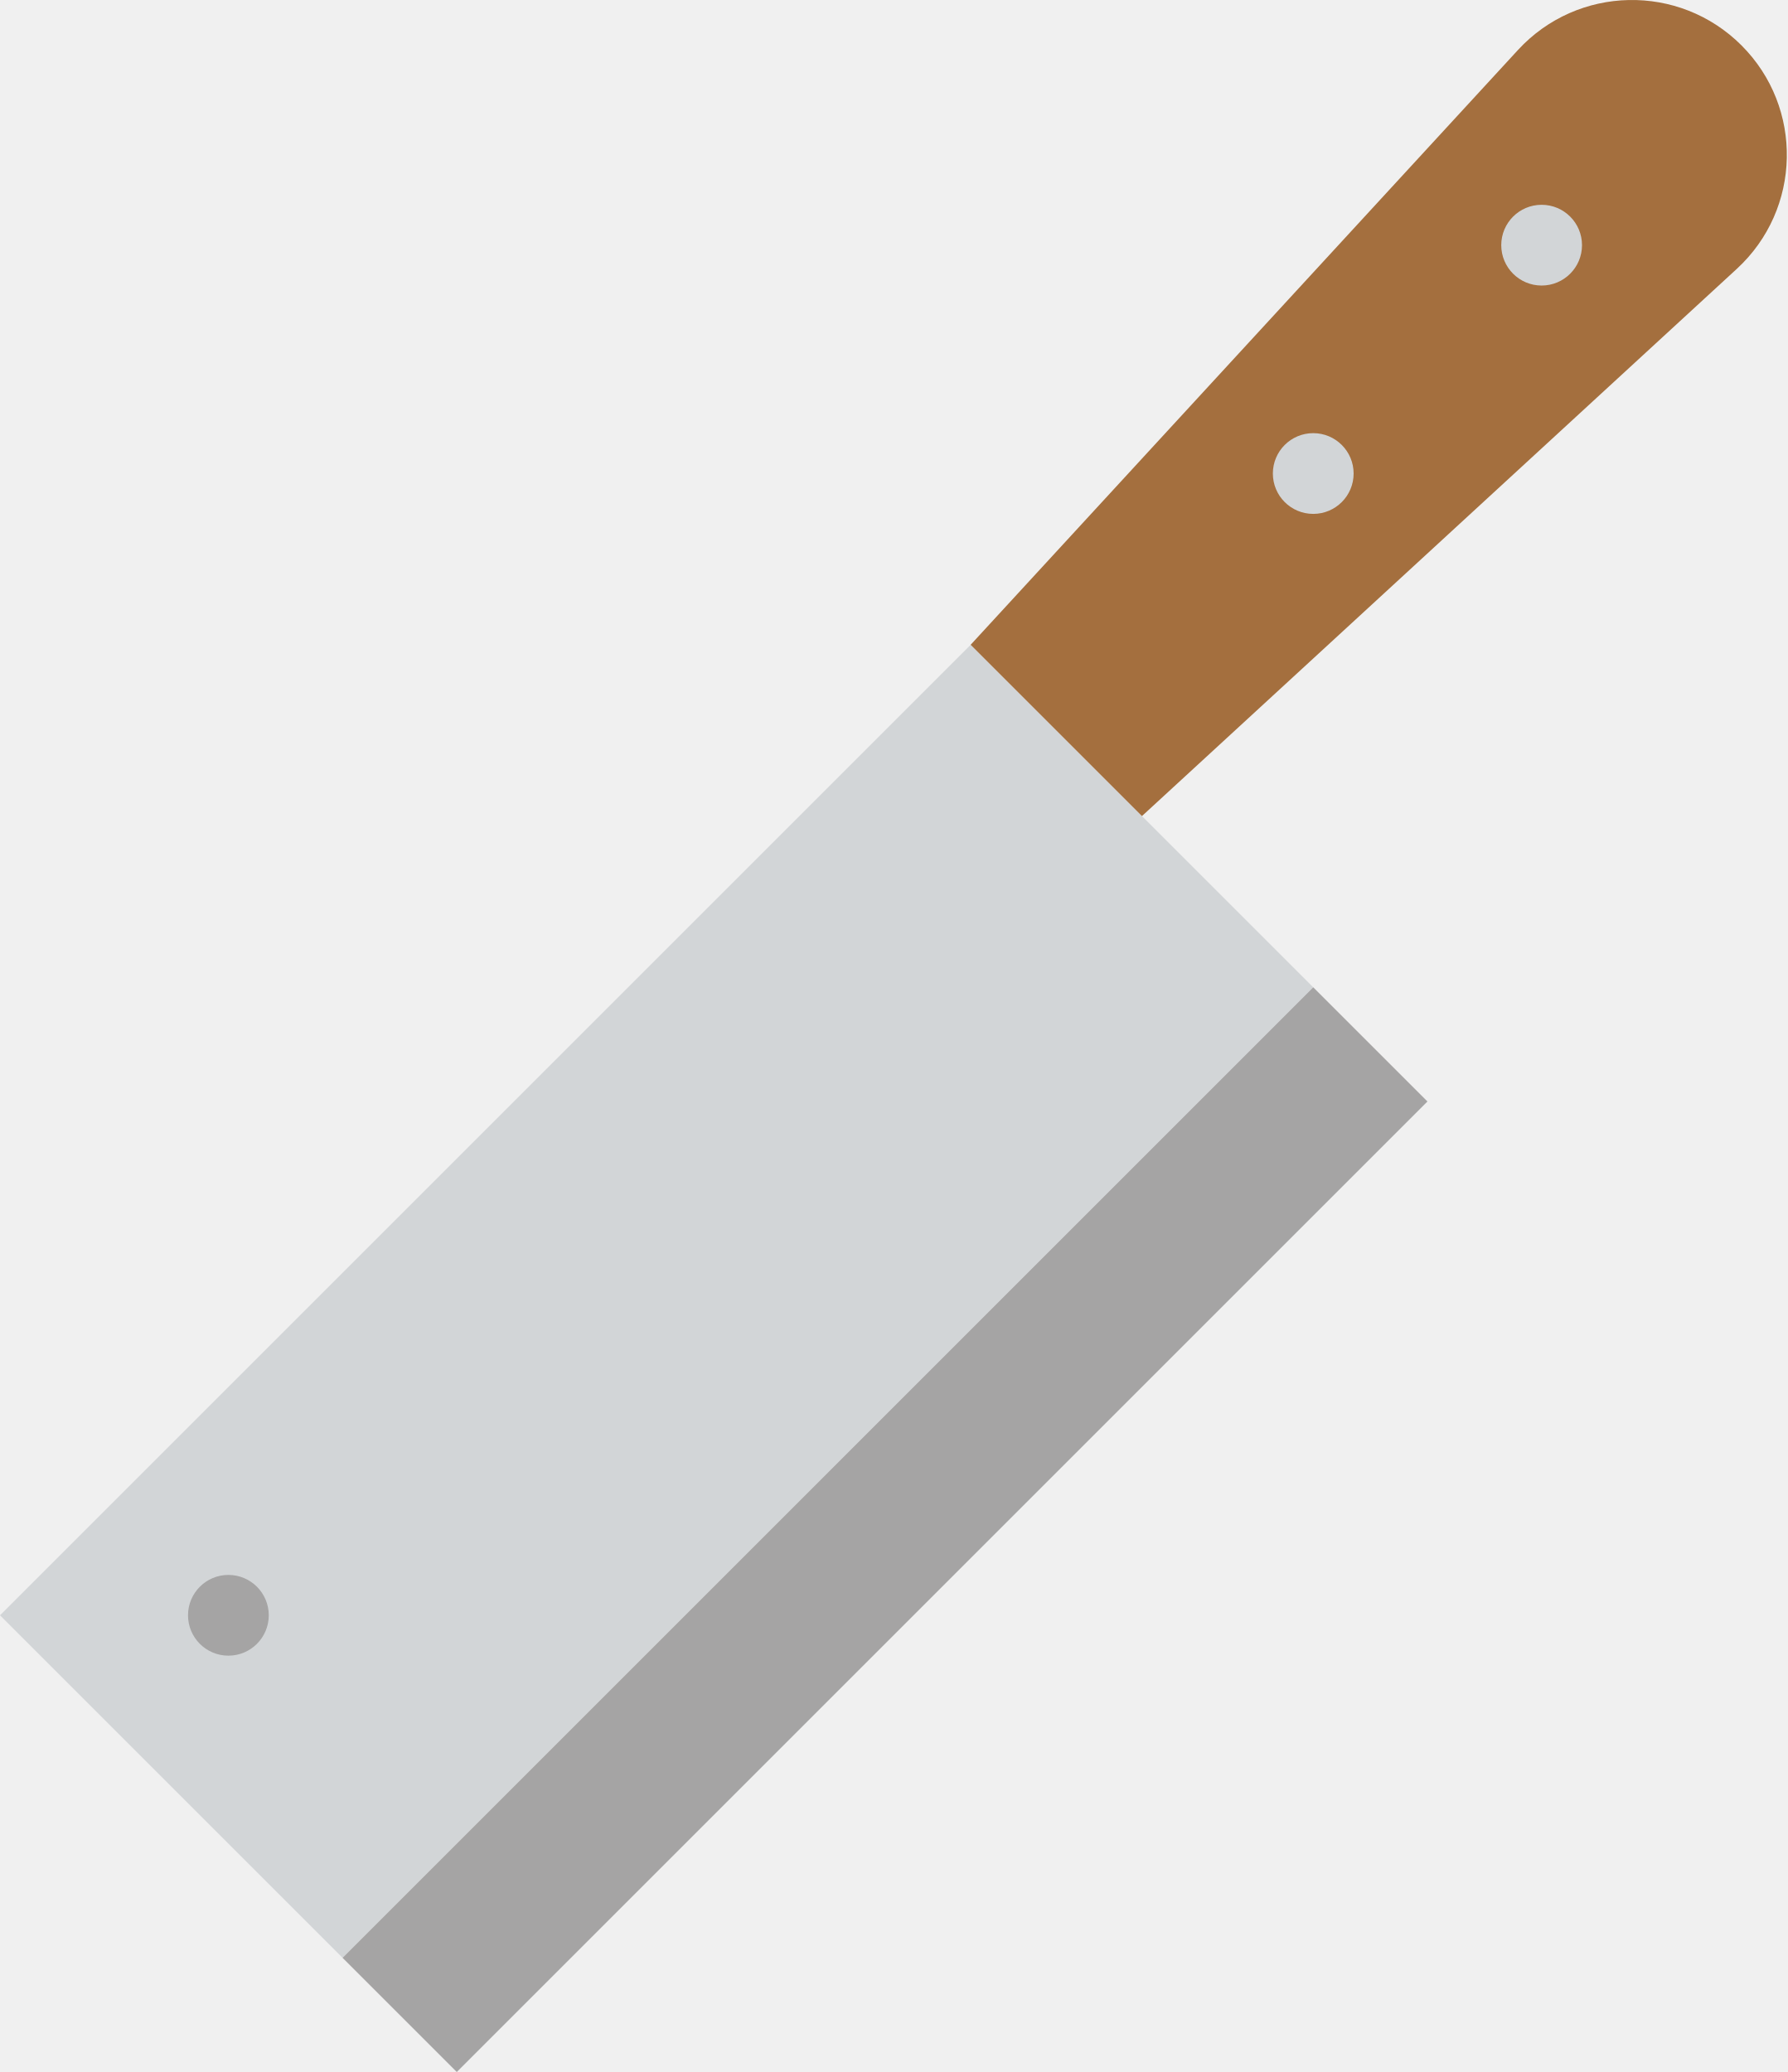
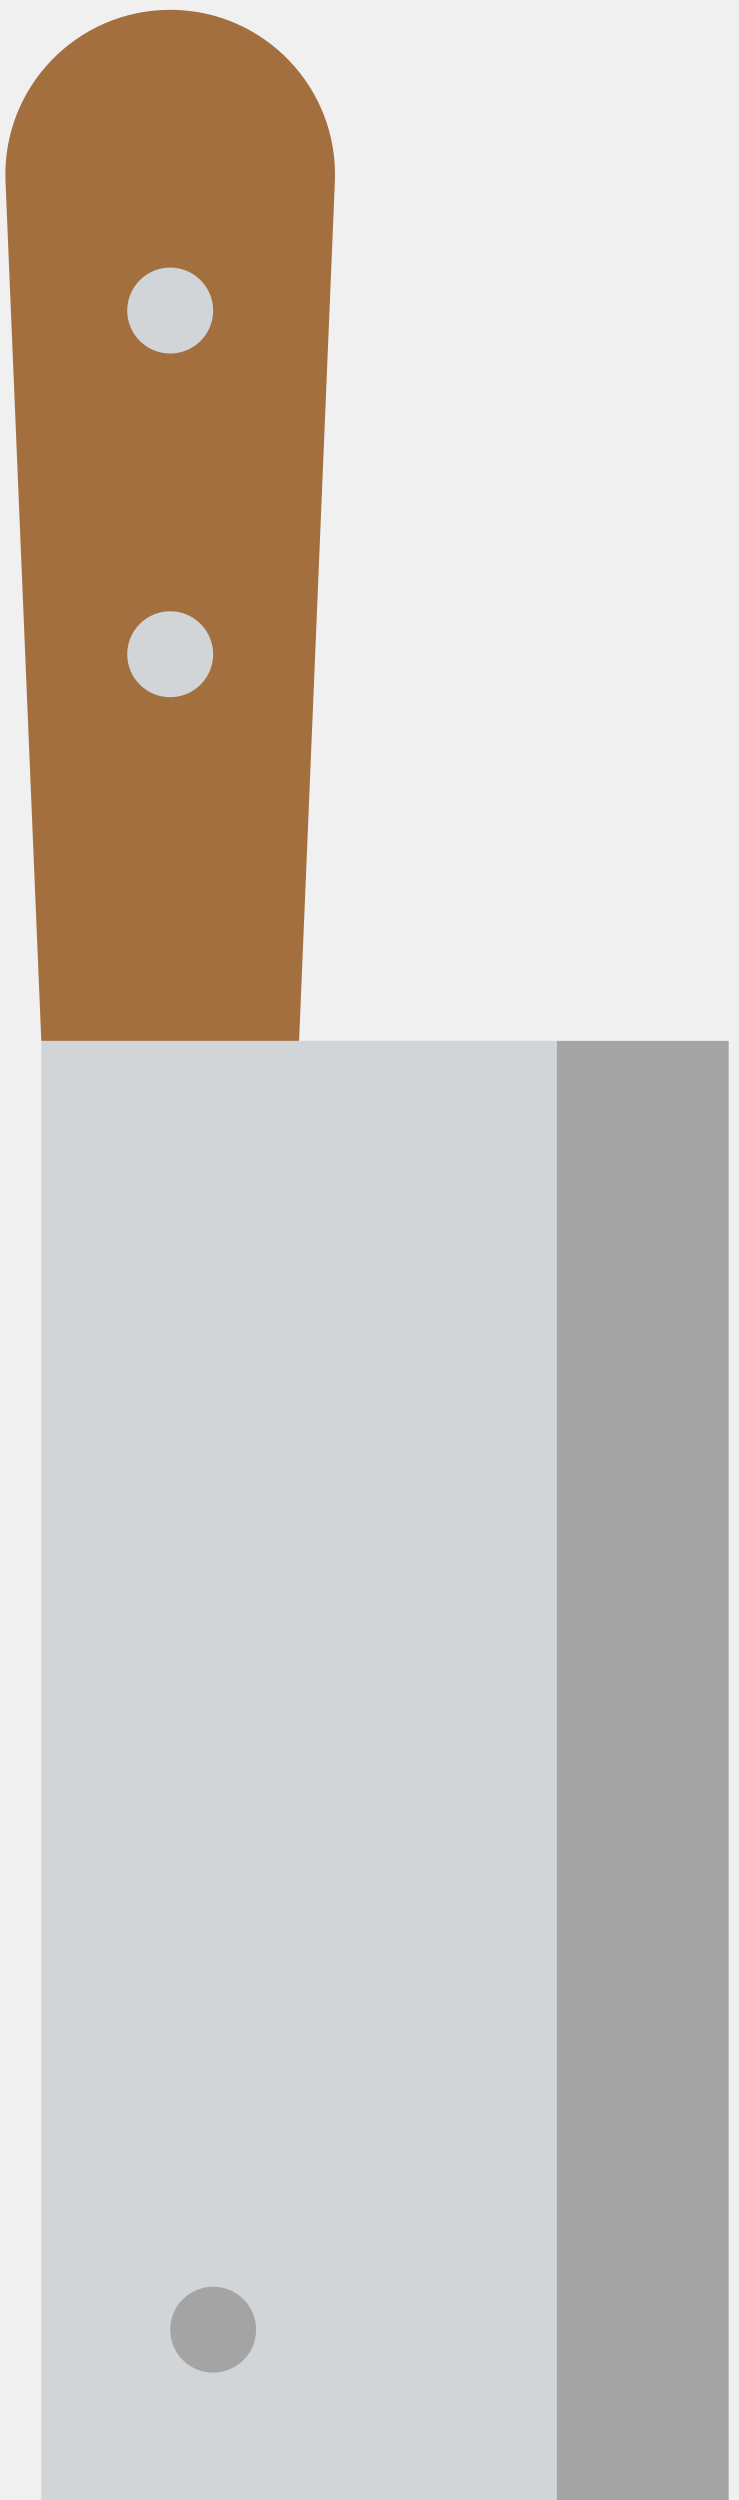
- <svg xmlns="http://www.w3.org/2000/svg" width="690" height="800" viewBox="0 0 690 800" fill="none">
-   <path d="M374.714 248.954L0 623.667L132.249 755.916L506.963 381.204L374.714 248.954Z" fill="#D2D5D7" />
-   <path d="M506.965 381.203L551.048 425.287L176.335 800L132.251 755.918L506.965 381.203Z" fill="#A5A4A4" />
-   <path d="M88.168 639.252C79.558 639.252 72.582 632.274 72.582 623.665C72.582 615.055 79.559 608.078 88.168 608.078C96.778 608.078 103.755 615.056 103.755 623.665C103.755 632.274 96.779 639.252 88.168 639.252Z" fill="#A5A4A4" />
-   <path d="M672.28 17.512C696.324 41.556 695.501 80.783 670.479 103.809L440.84 315.084L374.708 248.953L585.984 19.313C609.008 -5.708 648.236 -6.532 672.28 17.512Z" fill="#A46F3E" />
-   <path d="M506.965 198.414C498.354 198.414 491.378 191.436 491.378 182.827C491.378 174.217 498.356 167.24 506.965 167.24C515.574 167.24 522.552 174.218 522.552 182.827C522.552 191.436 515.574 198.414 506.965 198.414Z" fill="#D2D5D7" />
-   <path d="M595.131 110.246C586.521 110.246 579.544 103.268 579.544 94.659C579.544 86.05 586.522 79.072 595.131 79.072C603.742 79.072 610.718 86.05 610.718 94.659C610.718 103.268 603.742 110.246 595.131 110.246Z" fill="#D2D5D7" />
+ <svg xmlns="http://www.w3.org/2000/svg" width="268" height="907" viewBox="0 0 268 907" fill="none">
+   <g clip-path="url(#clip0_17_549)">
+     <path d="M14.988 377.63L14.987 907.555L202.016 907.555L202.017 377.63L14.988 377.63Z" fill="#D2D5D7" />
+     <path d="M202.018 377.629L264.361 377.63L264.361 907.554L202.018 907.555L202.018 377.629Z" fill="#A5A4A4" />
+     <path d="M88.352 856.231C82.263 862.319 72.396 862.318 66.309 856.231C60.22 850.142 60.221 840.275 66.309 834.187C72.396 828.1 82.264 828.1 88.352 834.187C94.439 840.275 94.44 850.142 88.352 856.231Z" fill="#A5A4A4" />
+     <path d="M61.744 3.565C95.748 3.565 122.902 31.885 121.492 65.859L108.506 377.634L14.982 377.634L1.996 65.859C0.585 31.886 27.741 3.565 61.744 3.565Z" fill="#A46F3E" />
+     <path d="M72.766 248.377C66.677 254.466 56.81 254.465 50.723 248.377C44.634 242.289 44.635 232.422 50.723 226.334C56.81 220.247 66.678 220.247 72.766 226.334C78.853 232.422 78.853 242.29 72.766 248.377Z" fill="#D2D5D7" />
+     <path d="M72.765 123.69C66.676 129.779 56.809 129.778 50.722 123.69C44.634 117.602 44.634 107.734 50.722 101.647C56.81 95.558 66.677 95.559 72.765 101.647C78.852 107.734 78.853 117.601 72.765 123.69Z" fill="#D2D5D7" />
+   </g>
+   <defs>
+     <clipPath id="clip0_17_549">
+       <rect width="268" height="907" fill="white" />
+     </clipPath>
+   </defs>
</svg>
